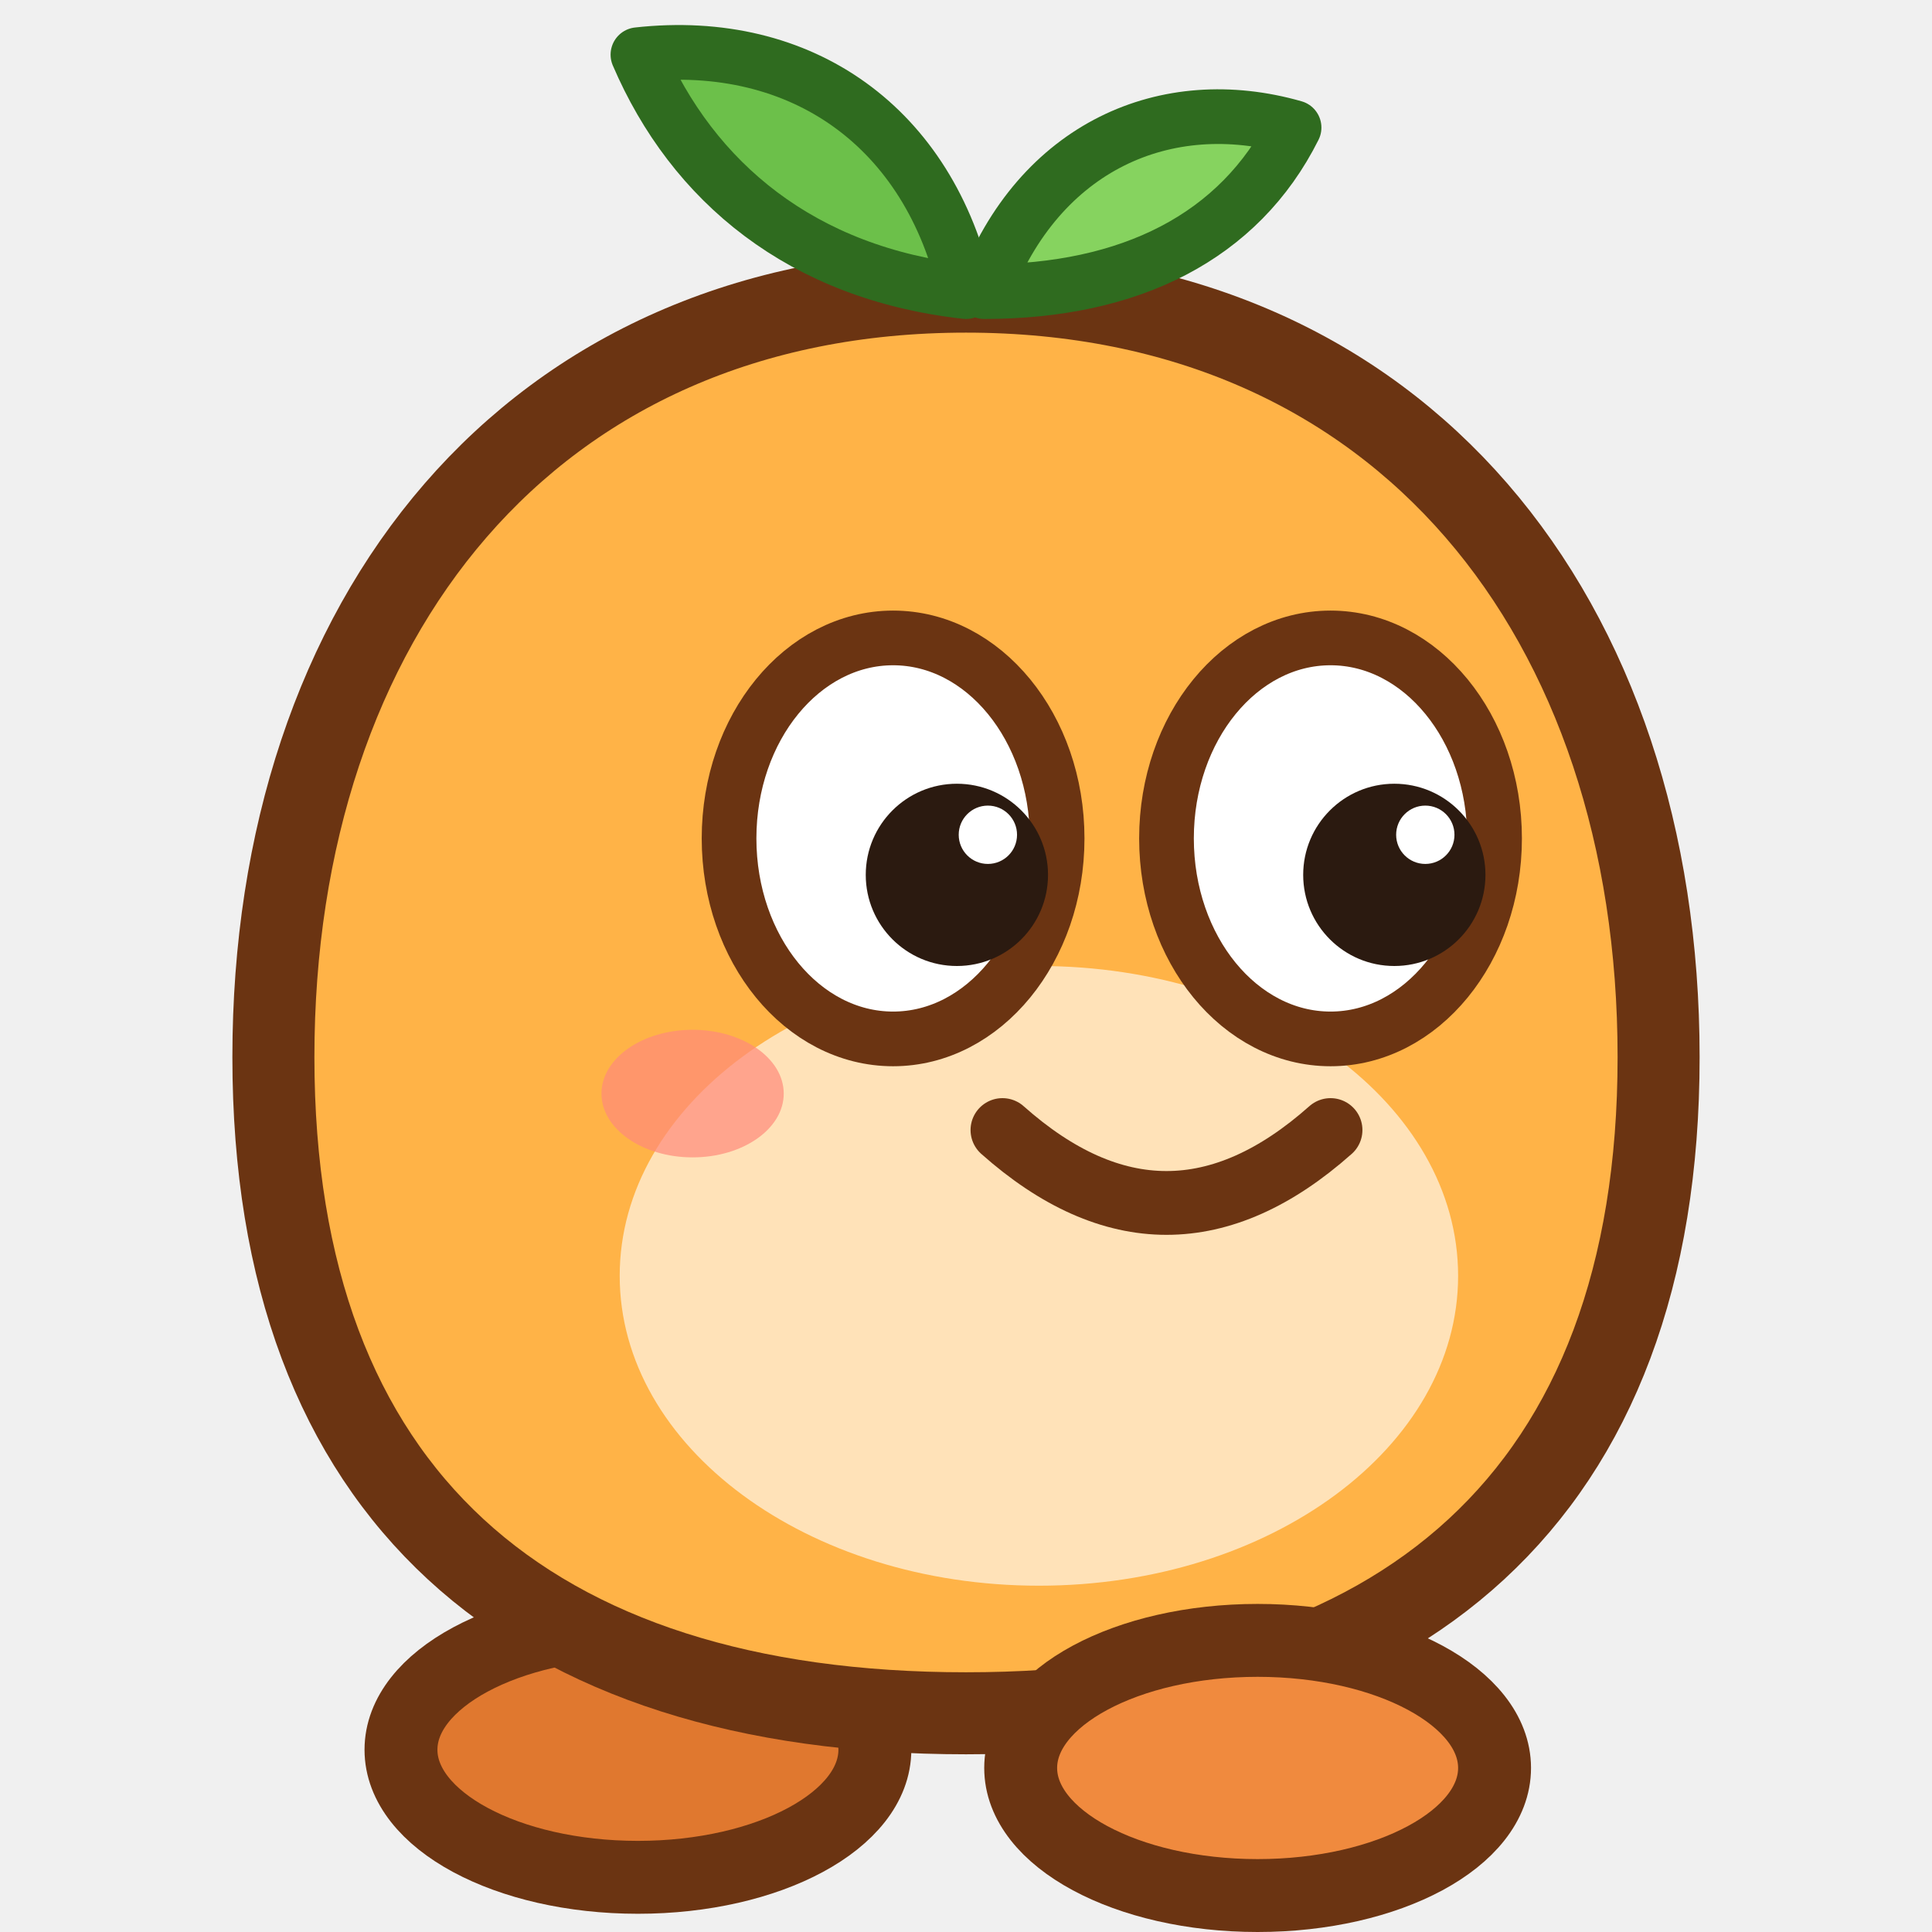
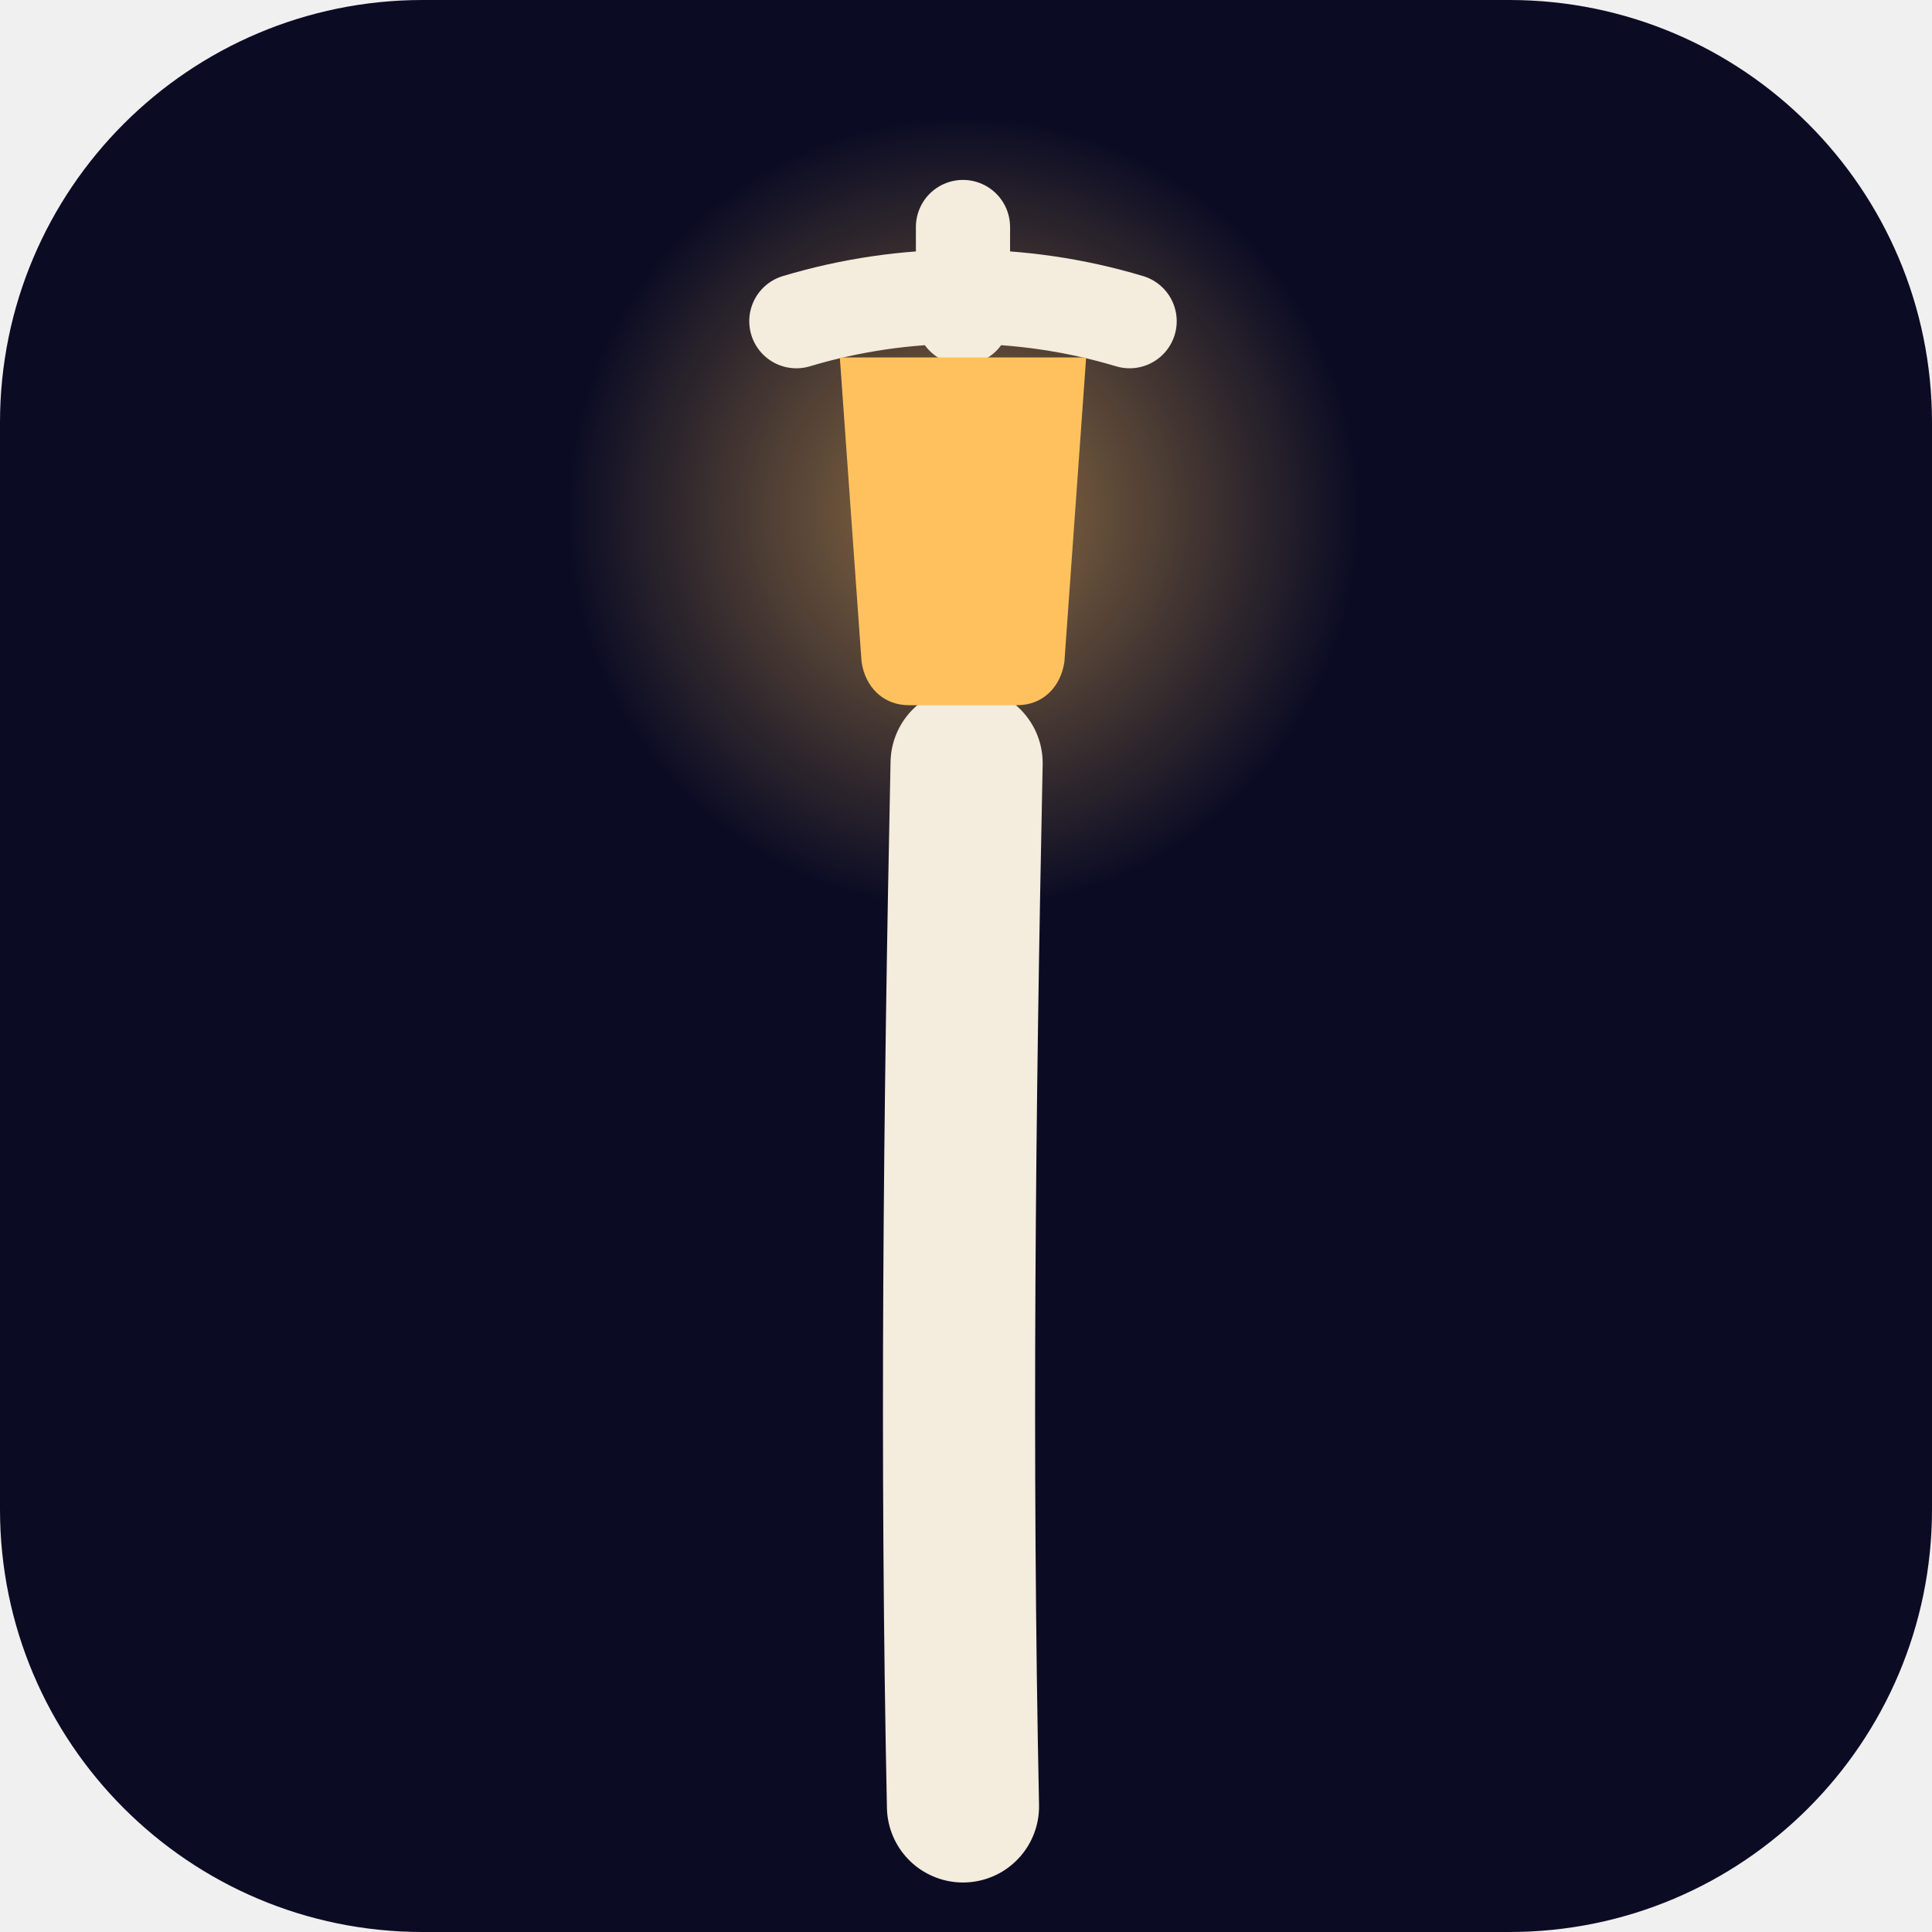
- <svg xmlns="http://www.w3.org/2000/svg" viewBox="-5 0 106 106">
-   <ellipse cx="30" cy="96" rx="13" ry="7" fill="#e0782f" stroke="#6b3412" stroke-width="4" />
-   <path d="M48 16c24 0 38 18 38 42s-14 36-38 36S10 82 10 58 24 16 48 16z" fill="#ffb347" stroke="#6b3412" stroke-width="4.5" stroke-linejoin="round" />
-   <path d="M48 16c-2-9-9-14-18-13 3 7 9 12 18 13z" fill="#6cc04a" stroke="#2f6b1f" stroke-width="3" stroke-linejoin="round" />
-   <path d="M49 16c3-8 10-11 17-9-3 6-9 9-17 9z" fill="#86d35f" stroke="#2f6b1f" stroke-width="3" stroke-linejoin="round" />
-   <ellipse cx="52" cy="70" rx="23" ry="17" fill="#ffe2b8" />
-   <ellipse cx="44" cy="46" rx="9" ry="11" fill="#fff" stroke="#6b3412" stroke-width="3" />
-   <ellipse cx="68" cy="46" rx="9" ry="11" fill="#fff" stroke="#6b3412" stroke-width="3" />
-   <circle cx="47.5" cy="48" r="5" fill="#2b1a10" />
-   <circle cx="71.5" cy="48" r="5" fill="#2b1a10" />
-   <circle cx="49.2" cy="45.8" r="1.6" fill="#fff" />
-   <circle cx="73.2" cy="45.8" r="1.6" fill="#fff" />
-   <path d="M50 62q9 8 18 0" fill="none" stroke="#6b3412" stroke-width="3.5" stroke-linecap="round" />
-   <ellipse cx="33" cy="60" rx="5" ry="3.5" fill="#ff8a7a" opacity="0.7" />
-   <ellipse cx="64" cy="97" rx="13" ry="7" fill="#f08a3e" stroke="#6b3412" stroke-width="4" />
+ <svg xmlns="http://www.w3.org/2000/svg" viewBox="0 0 64 64">
+   <defs>
+     <radialGradient id="glow" cx="0.5" cy="0.5" r="0.5">
+       <stop offset="0" stop-color="#ffc15e" stop-opacity="0.55" />
+       <stop offset="1" stop-color="#ffc15e" stop-opacity="0" />
+     </radialGradient>
+   </defs>
+   <rect width="64" height="64" rx="14" fill="#0b0c24" />
+   <g transform="translate(21.1 4.4) scale(1.2)">
+     <circle cx="9" cy="10.5" r="11" fill="url(#glow)" />
+     <path d="M9 46.2c-.2-9.6-.1-19.2.1-28.8" fill="none" stroke="#f4ecdc" stroke-width="4.2" stroke-linecap="round" />
+     <path d="M4.4 5.2c3-.9 6.2-.9 9.2 0M9 5.1V2.6" fill="none" stroke="#f4ecdc" stroke-width="2.6" stroke-linecap="round" />
+     <path d="M5.6 6.2h6.8l-.6 8.4c-.1.7-.6 1.2-1.3 1.2H7.5c-.7 0-1.2-.5-1.3-1.2z" fill="#ffc15e" />
+   </g>
</svg>
